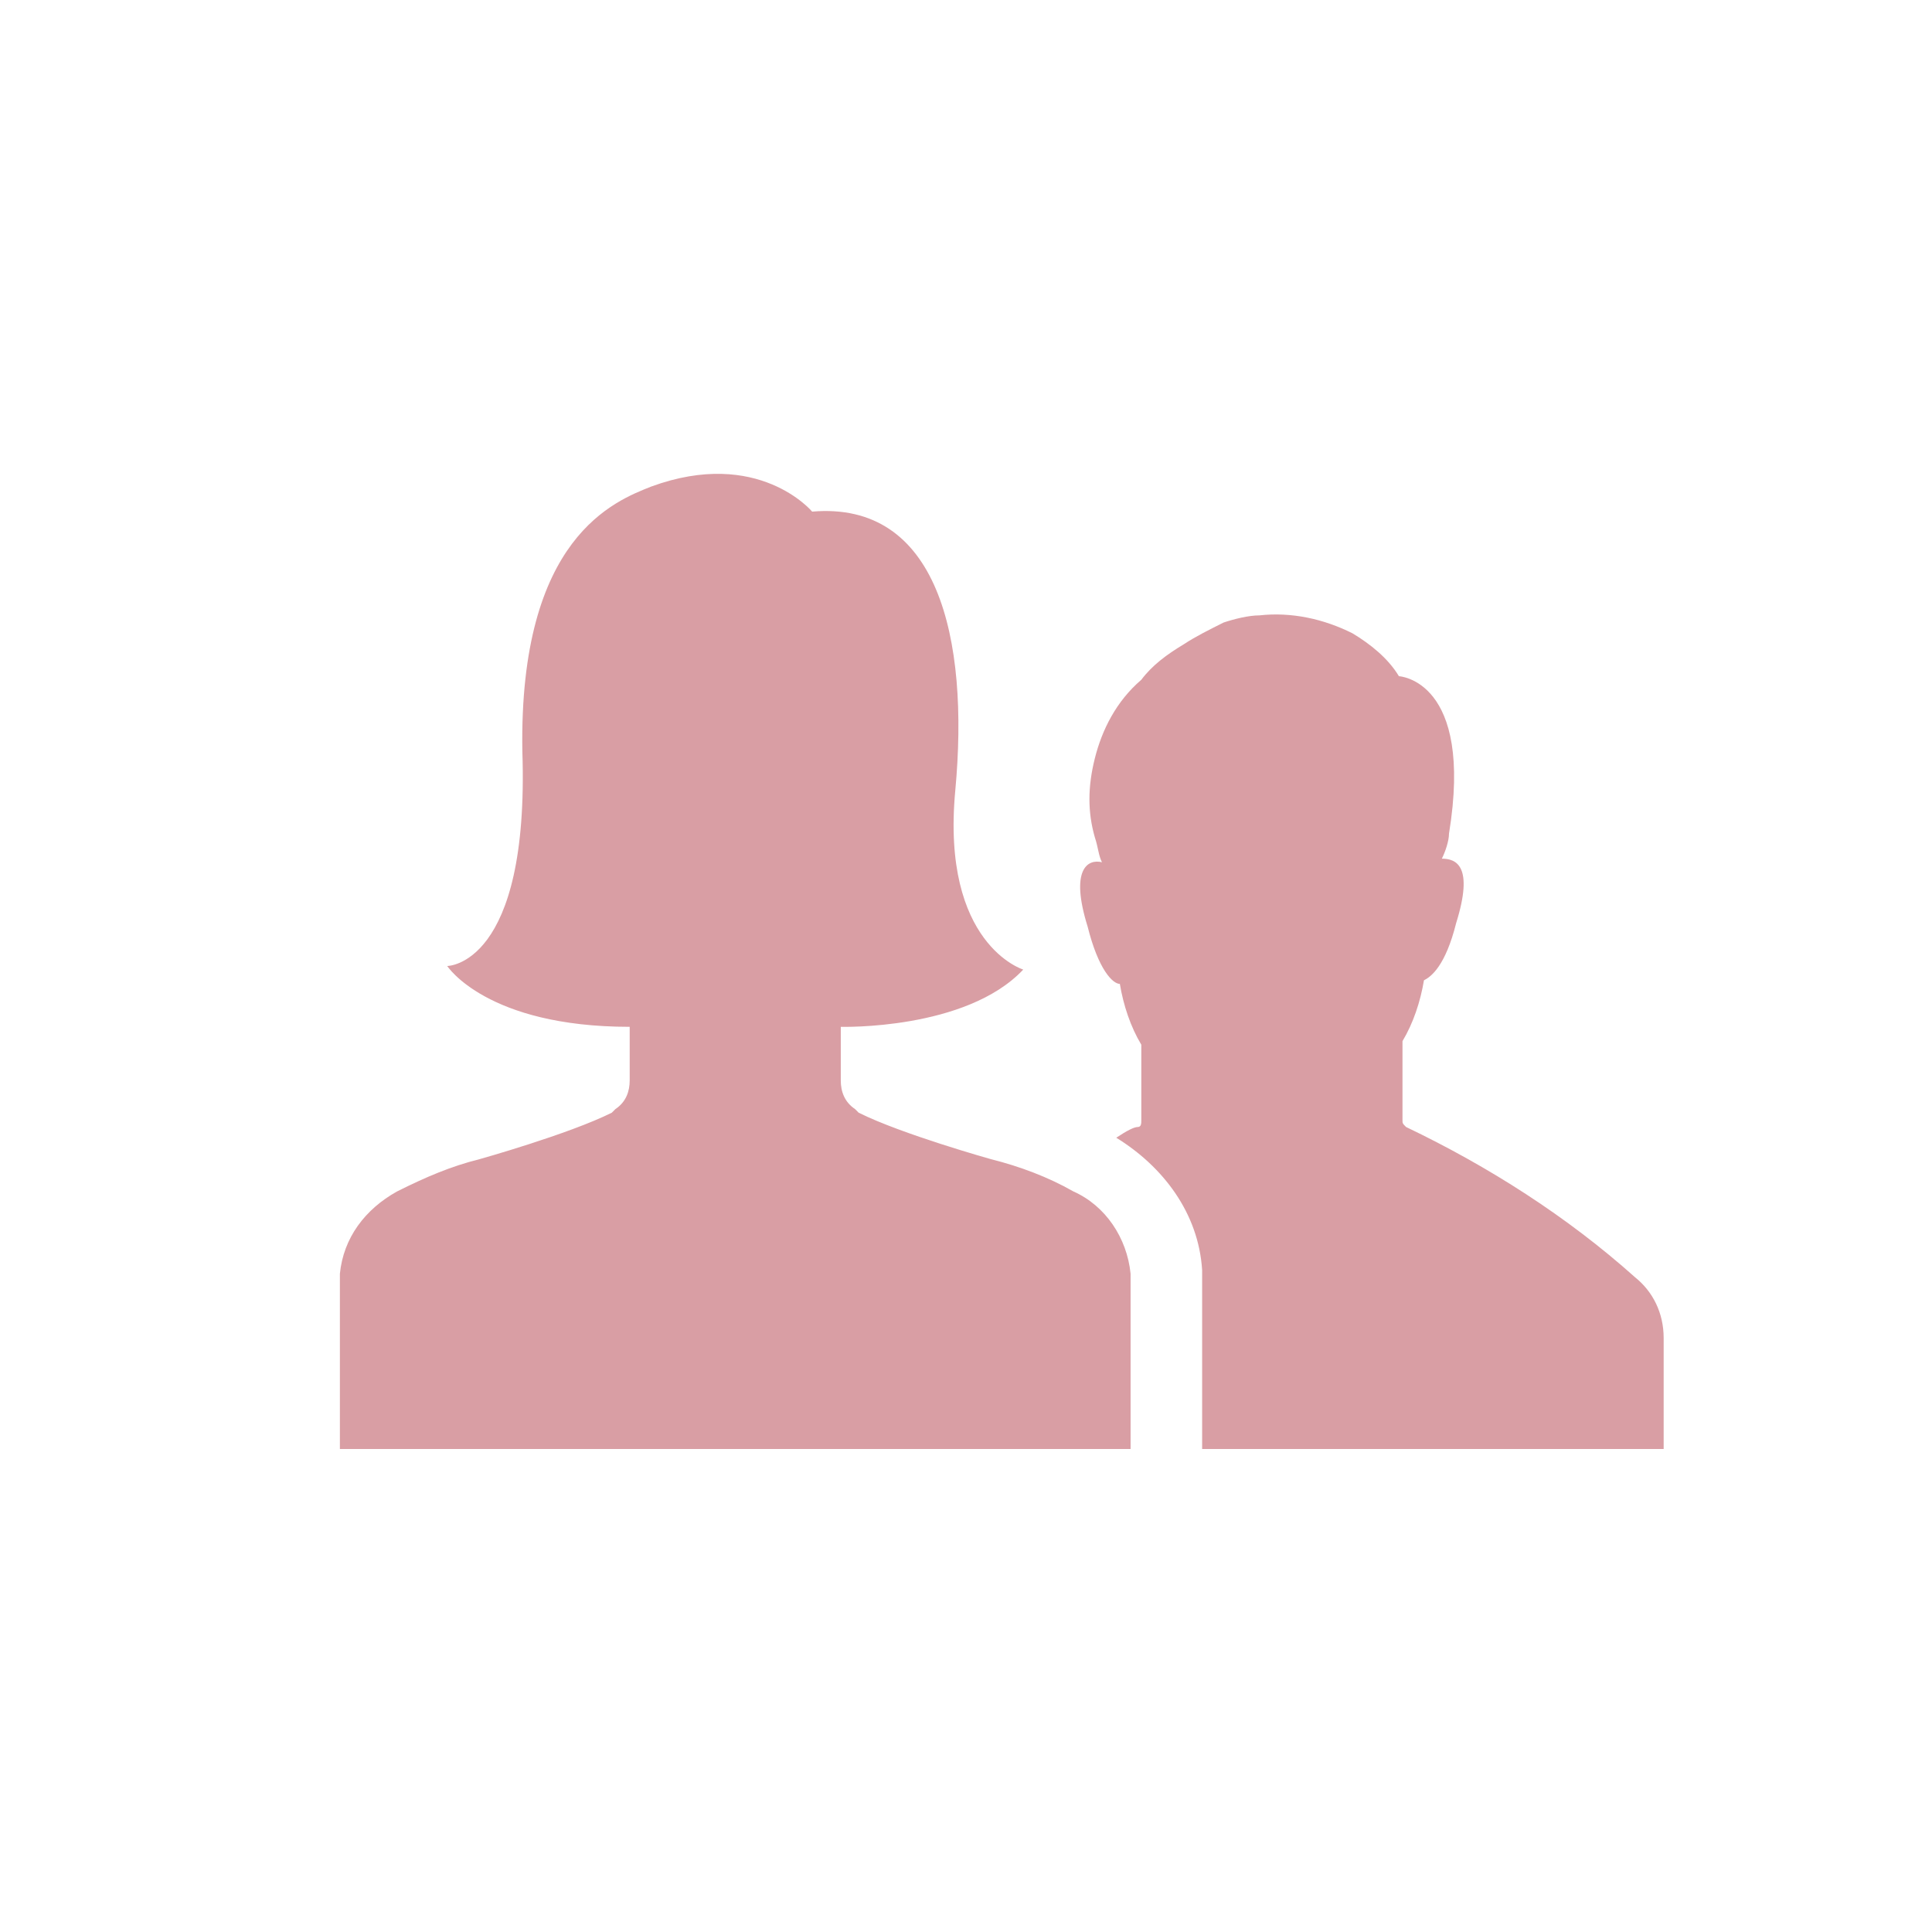
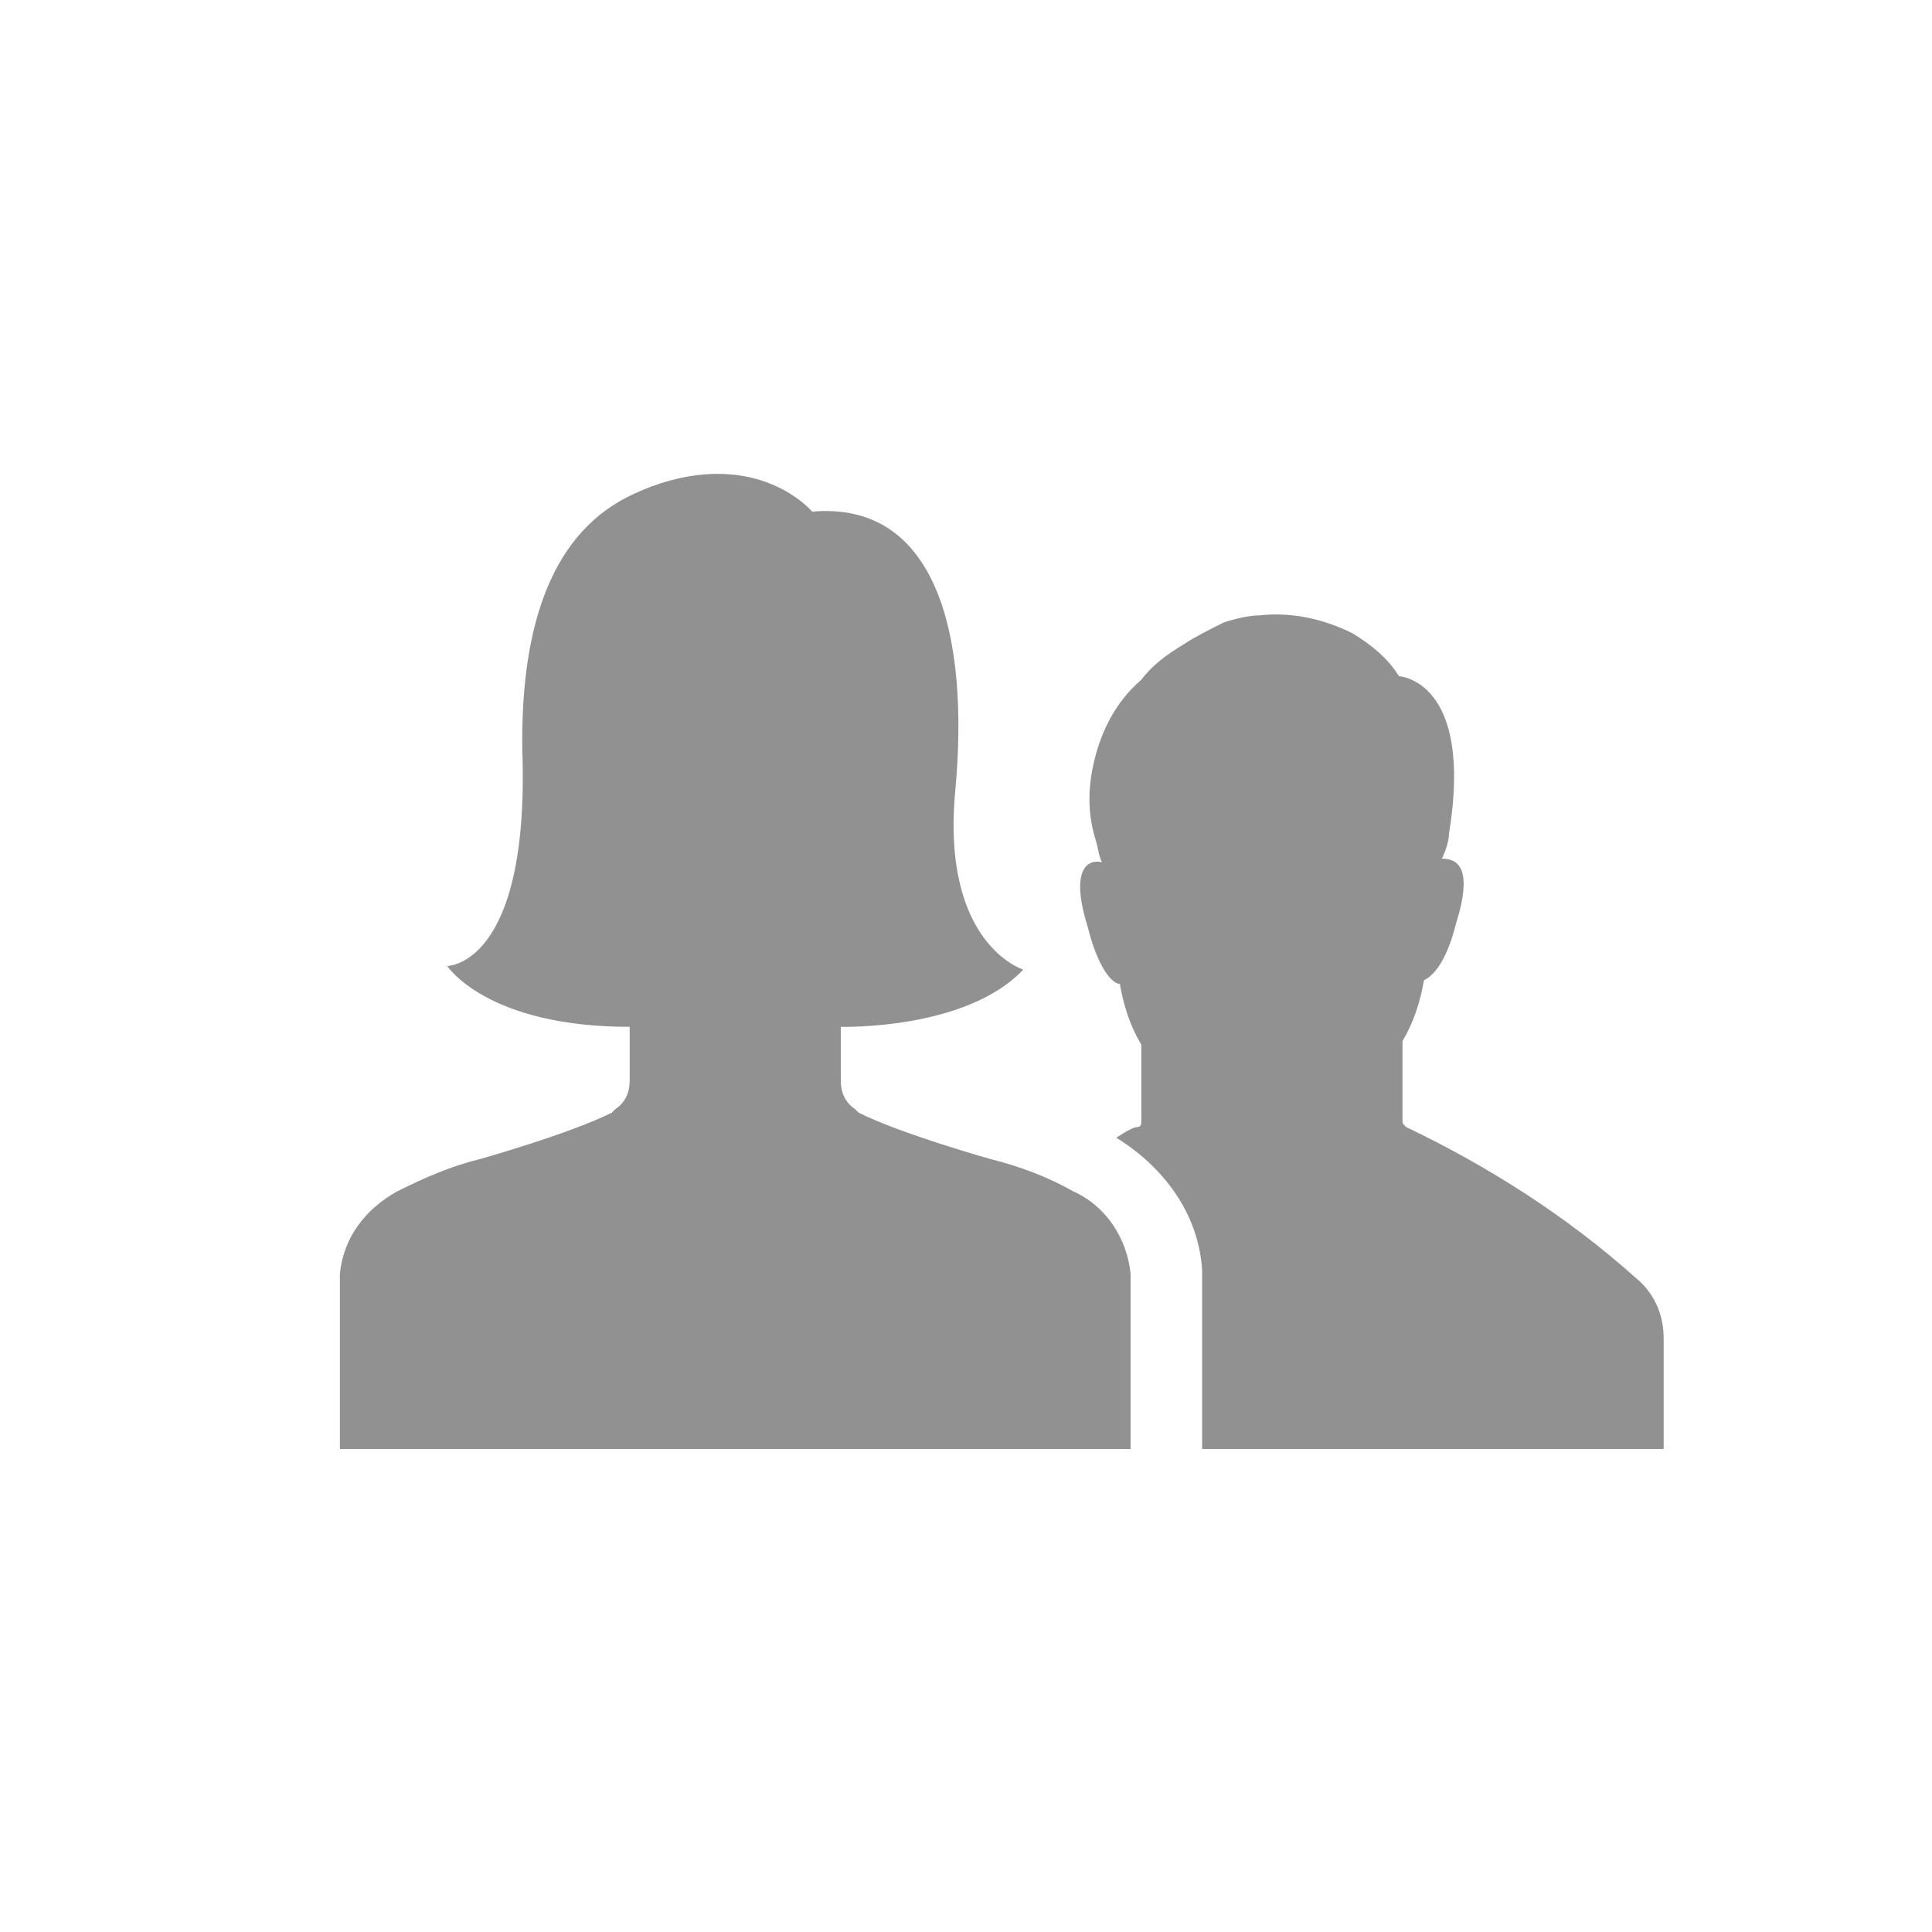
<svg xmlns="http://www.w3.org/2000/svg" version="1.1" id="Calque_1" x="0px" y="0px" viewBox="0 0 54 54" style="enable-background:new 0 0 54 54;" xml:space="preserve">
  <style type="text/css">
	.st0{fill:none;stroke:#D99EA4;stroke-width:1.5;stroke-linecap:round;stroke-linejoin:round;stroke-miterlimit:10;}
- 	.st1{fill:#D99EA4;}
+ 	.st1{fill:#919191;}
</style>
  <path class="st1" d="M31.9,40.5H9.5v-4.9c0.1-1,0.7-1.8,1.6-2.3c0.8-0.4,1.5-0.7,2.3-0.9c0,0,2.5-0.7,3.7-1.3l0.1-0.1  c0.3-0.2,0.4-0.5,0.4-0.8v-1.5c-4,0-5.1-1.7-5.1-1.7s2.3,0,2.1-6c-0.1-6,2.6-7,3.6-7.4c3-1.1,4.5,0.7,4.5,0.7c3.5-0.3,4.4,3.5,4,7.8  c-0.4,4.3,1.9,5,1.9,5c-1.6,1.7-5.1,1.6-5.1,1.6v0.4v1.1c0,0.3,0.1,0.6,0.4,0.8l0.1,0.1c1.2,0.6,3.7,1.3,3.7,1.3  c0.8,0.2,1.6,0.5,2.3,0.9c0.9,0.4,1.5,1.3,1.6,2.3V40.5z M33.6,40.5v-4.9c0,0,0-0.1,0-0.1c-0.1-1.6-1.1-2.9-2.4-3.7  c0.3-0.2,0.5-0.3,0.6-0.3c0.1,0,0.1-0.1,0.1-0.2v-2.1c-0.3-0.5-0.5-1.1-0.6-1.7c-0.2,0-0.6-0.4-0.9-1.6c-0.5-1.6,0-1.9,0.4-1.8  c-0.1-0.2-0.1-0.4-0.2-0.7c-0.2-0.7-0.2-1.4,0-2.2c0.2-0.8,0.6-1.6,1.3-2.2c0.3-0.4,0.7-0.7,1.2-1c0.3-0.2,0.7-0.4,1.1-0.6  c0.3-0.1,0.7-0.2,1-0.2c0.9-0.1,1.8,0.1,2.6,0.5c0.5,0.3,1,0.7,1.3,1.2c0,0,2.1,0.1,1.4,4.4c0,0.2-0.1,0.5-0.2,0.7  c0.4,0,0.9,0.2,0.4,1.8c-0.3,1.2-0.7,1.5-0.9,1.6c-0.1,0.6-0.3,1.2-0.6,1.7v2.2c0,0.1,0,0.1,0.1,0.2c2.3,1.1,4.5,2.5,6.4,4.2  c0.5,0.4,0.8,1,0.8,1.7v3.1H33.6z" />
</svg>
